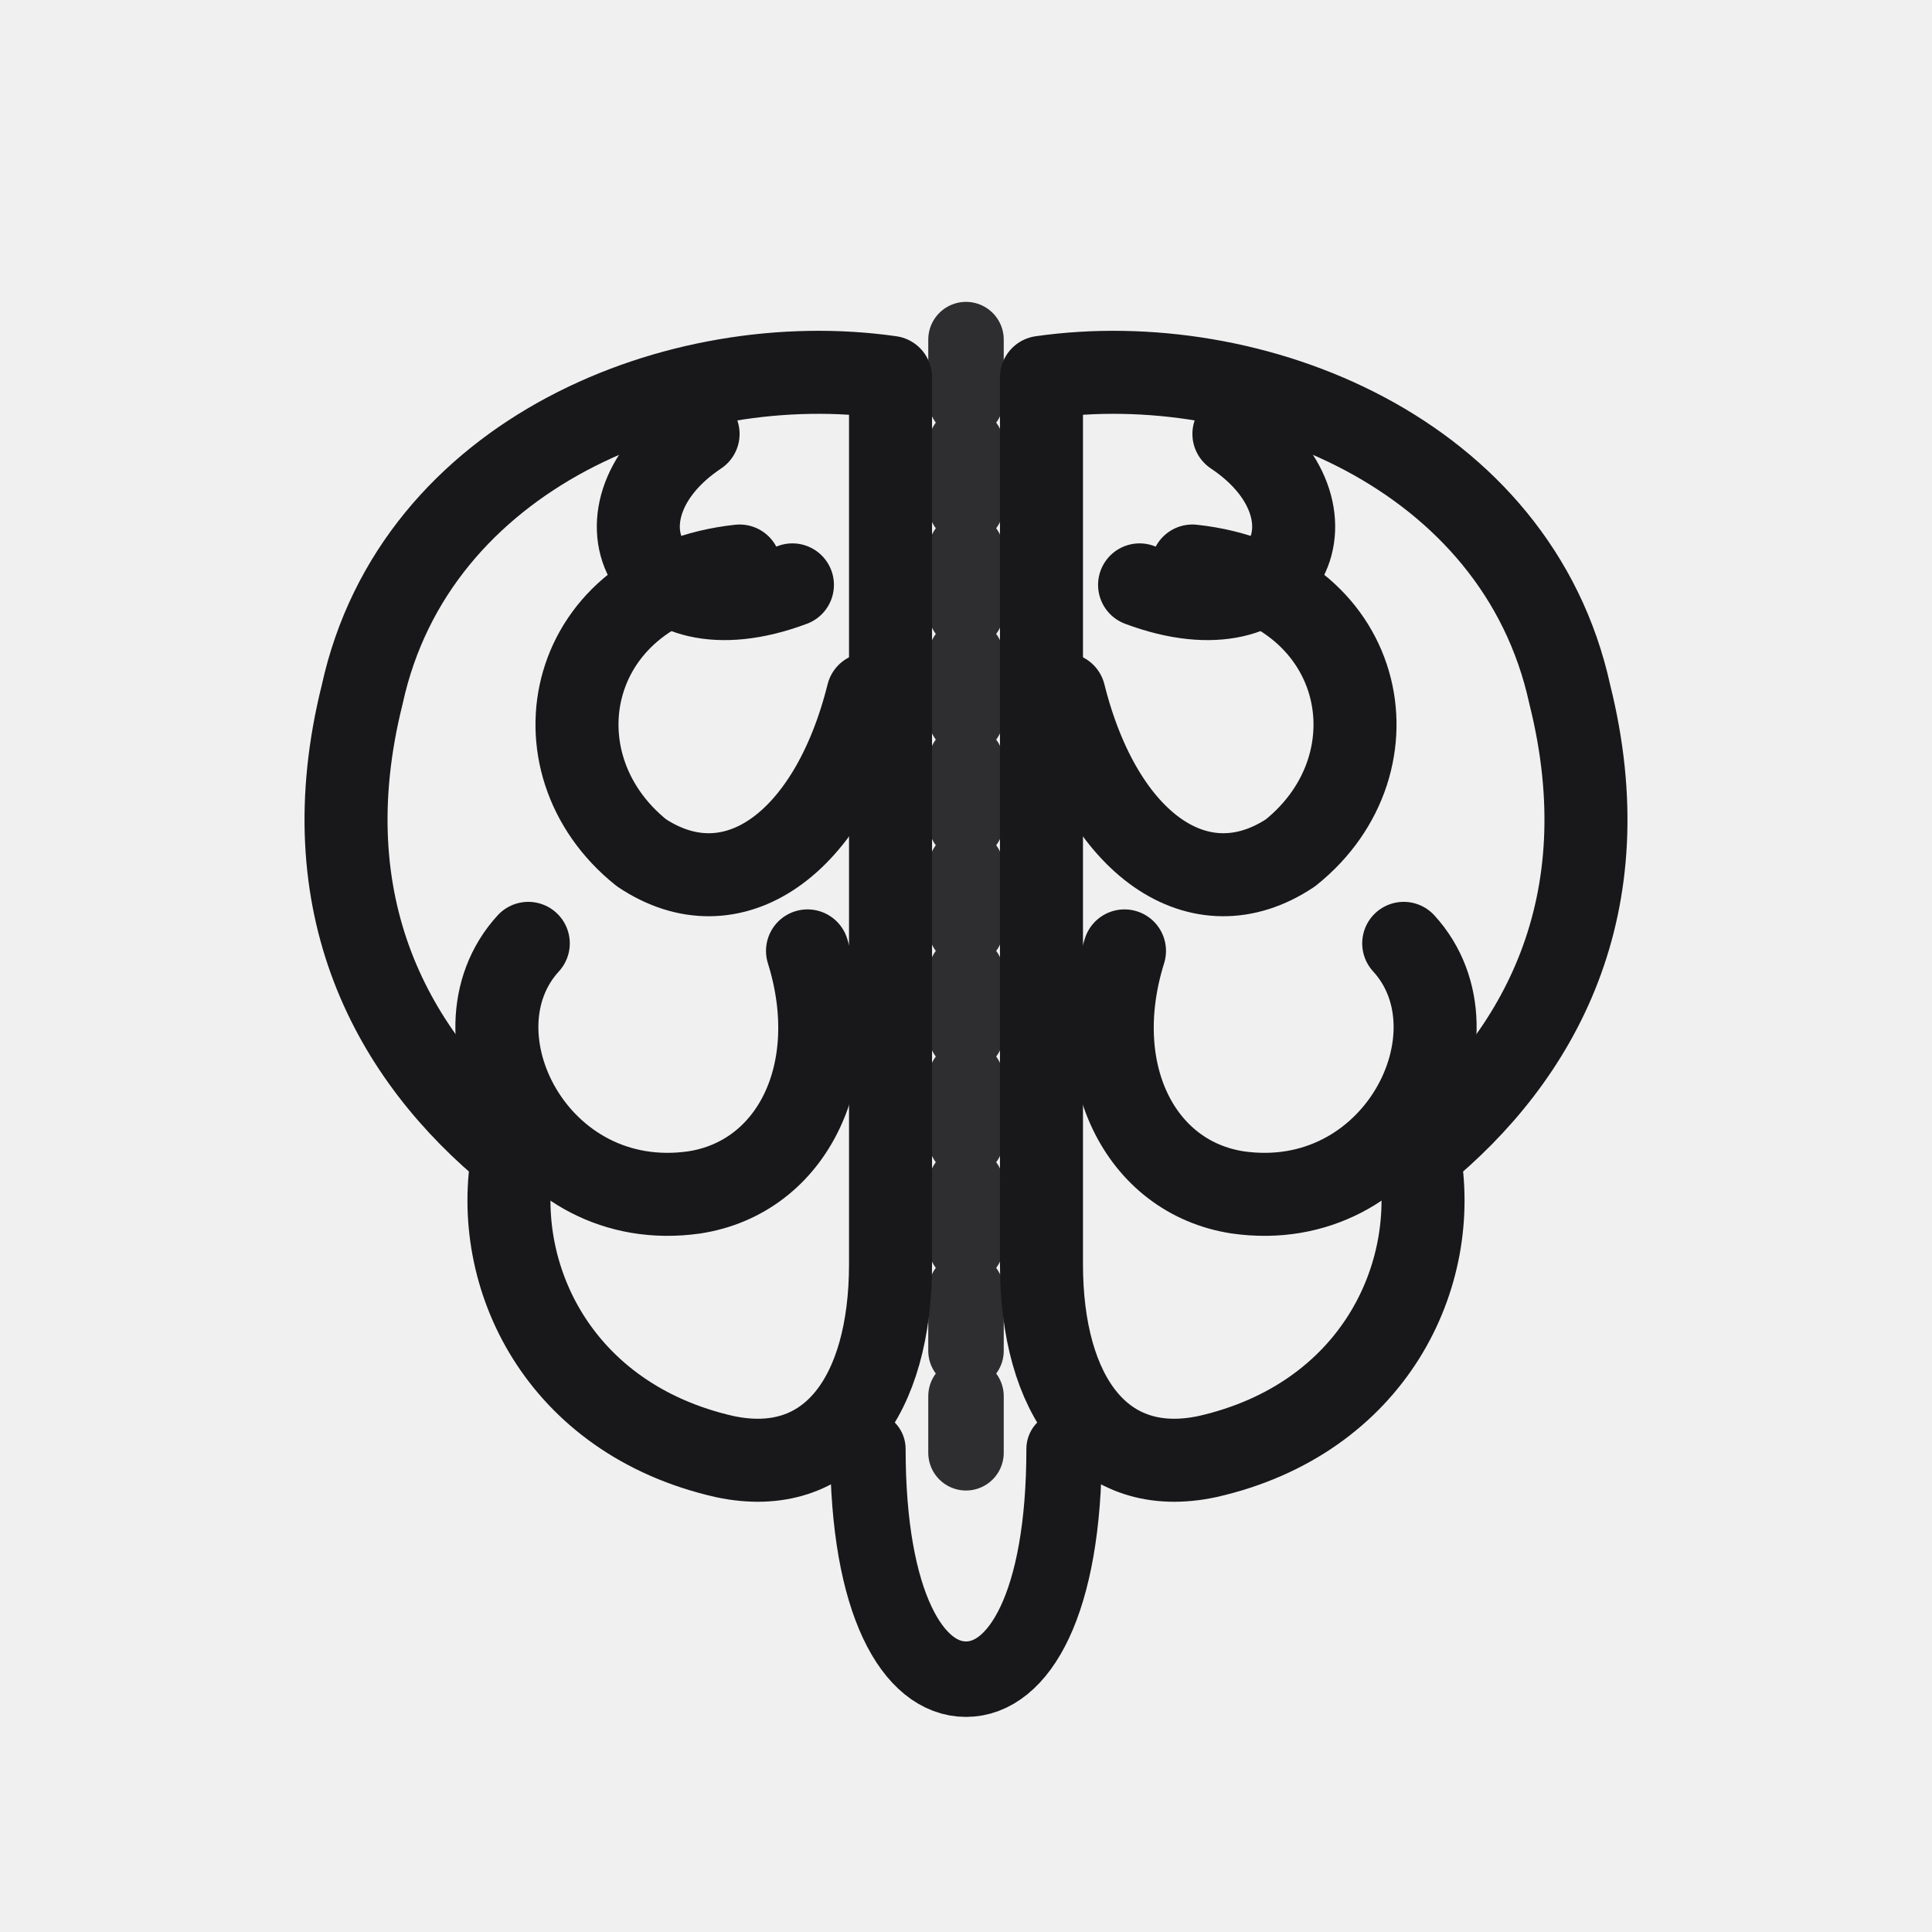
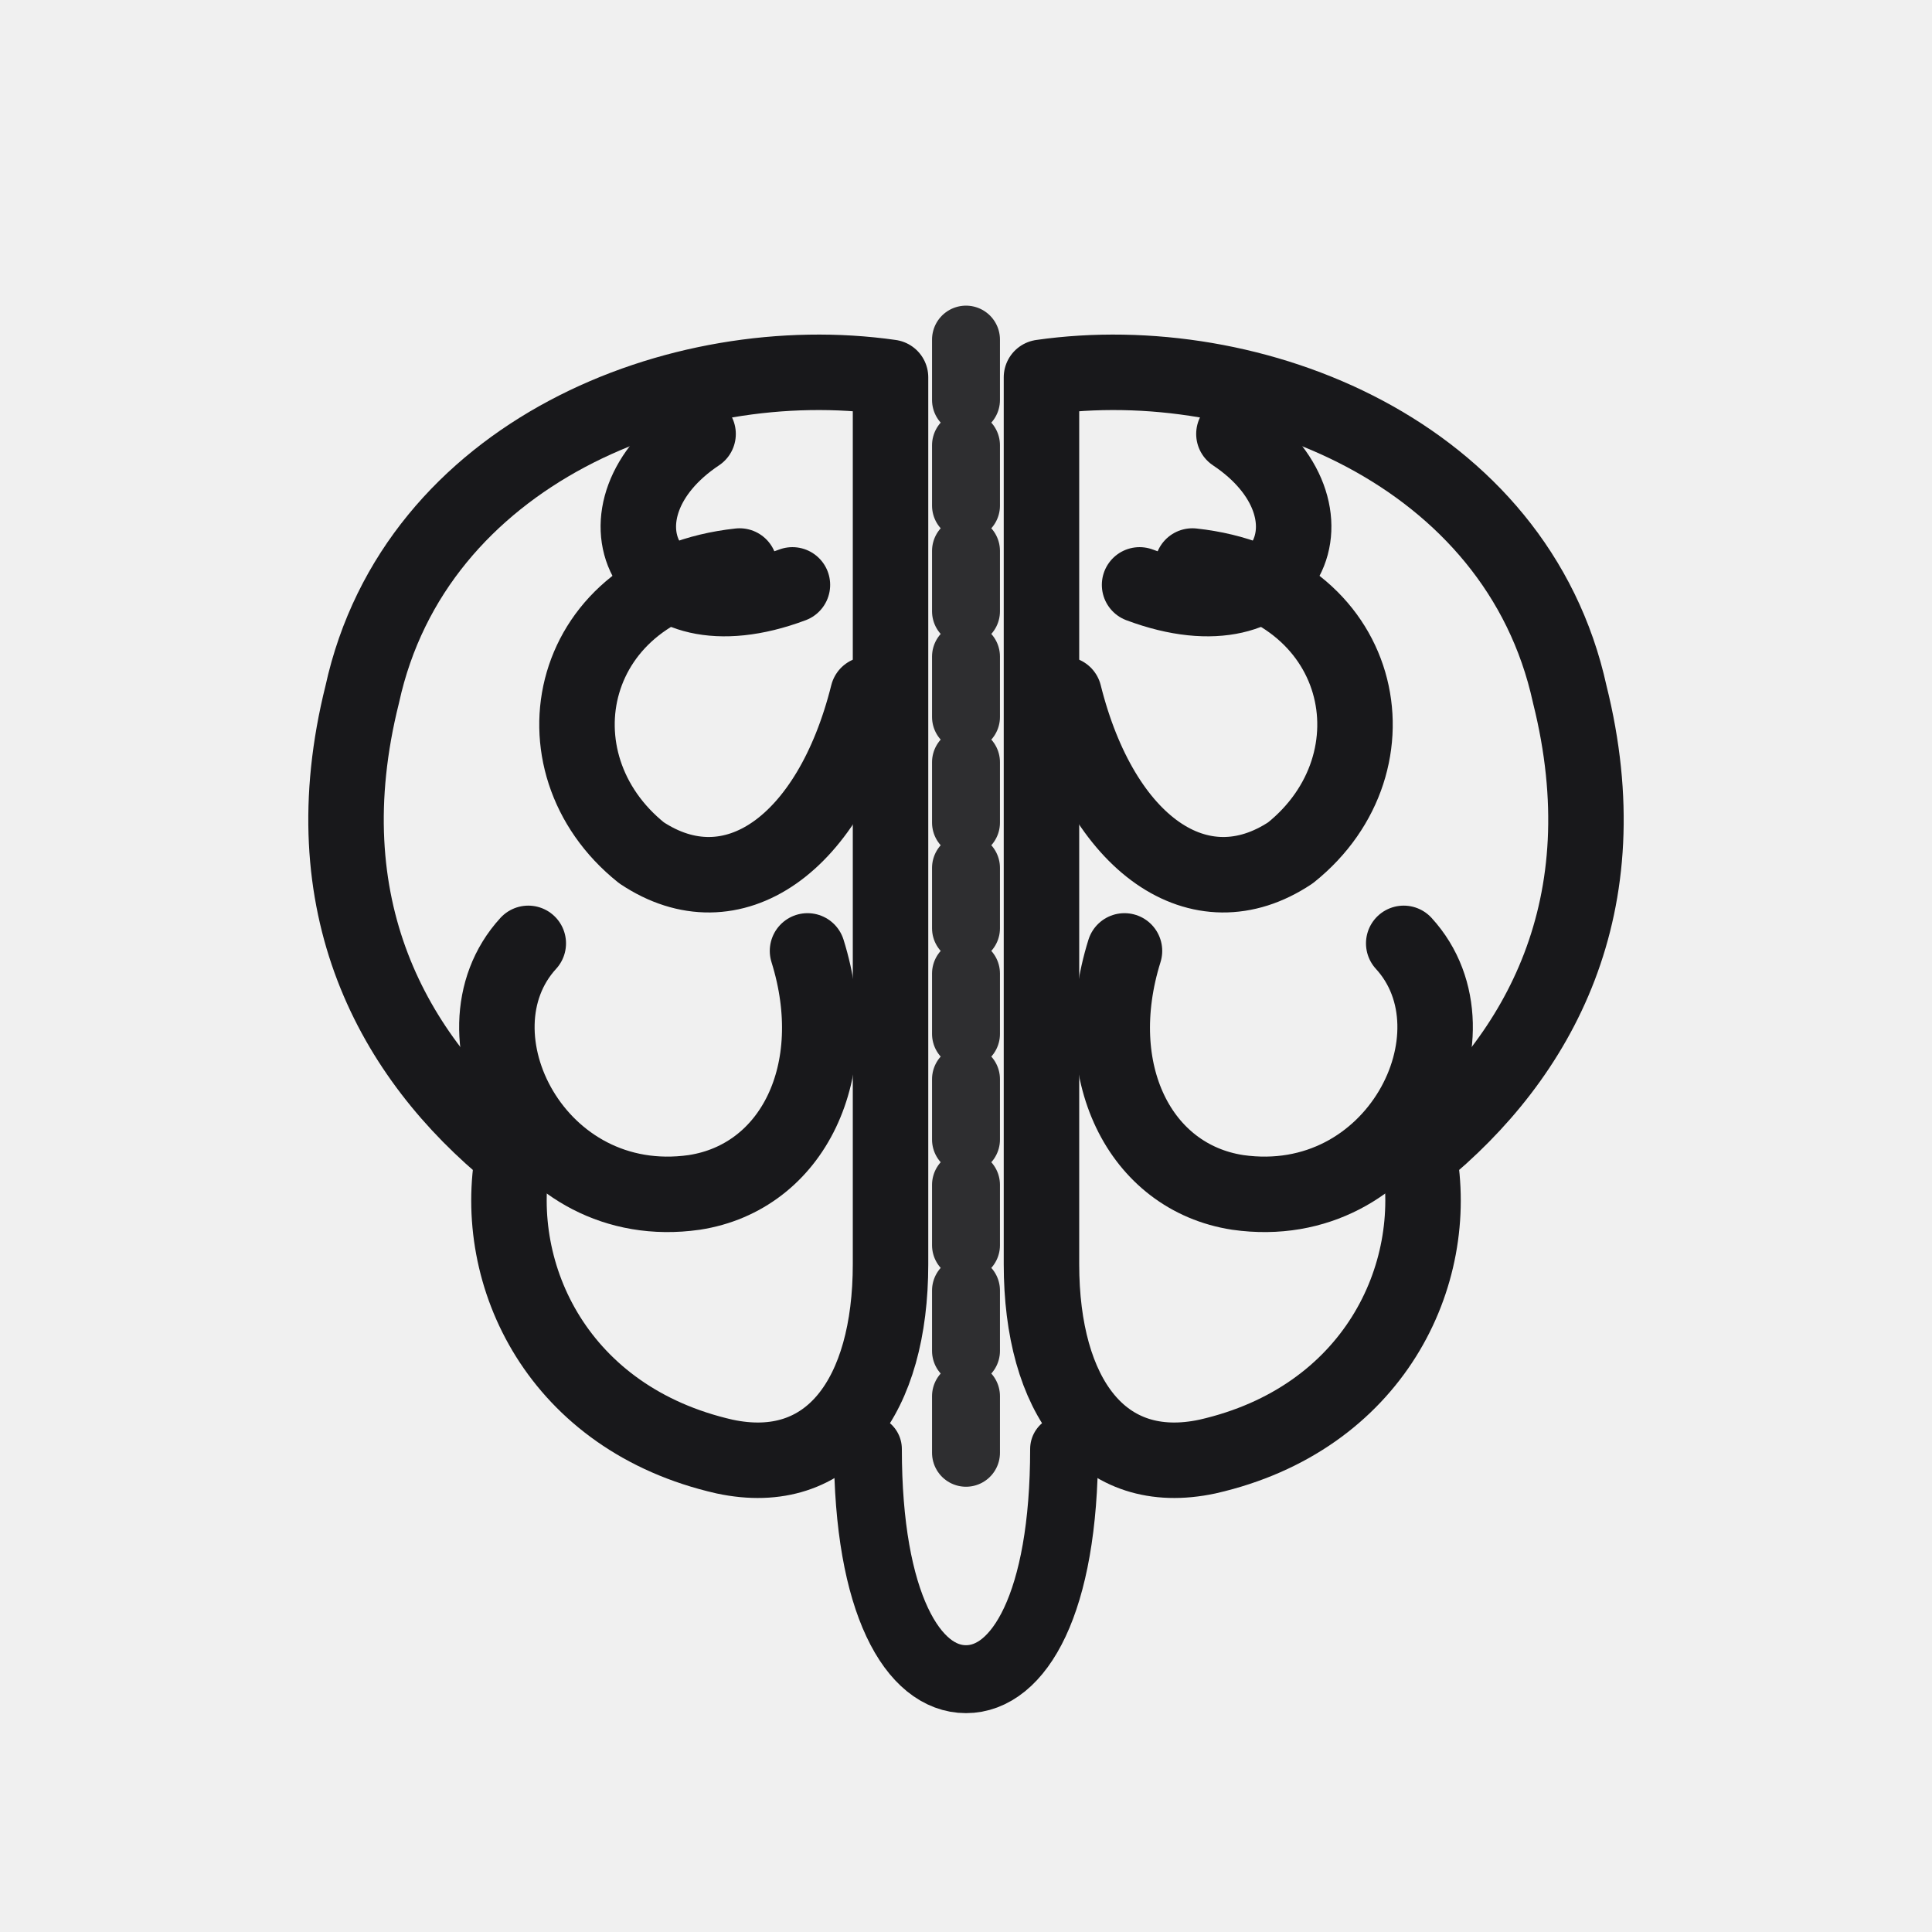
<svg xmlns="http://www.w3.org/2000/svg" viewBox="0 0 512 512" width="512" height="512">
  <style>
    path { stroke: #18181b; }
    @media (prefers-color-scheme: dark) {
      path { stroke: #ffffff; }
    }
  </style>
-   <g fill="none" stroke-width="22" stroke-linecap="round" stroke-linejoin="round">
+   <g fill="none" stroke-width="20" stroke-linecap="round" stroke-linejoin="round">
    <path d="M 236 100 C 180 92 110 120 96 184 C 82 240 104 280 136 306 C 130 338 148 376 192 386 C 220 392 236 370 236 335 Z" />
    <path d="M 196 150 C 150 155 140 202 170 226 C 194 242 220 224 230 184" />
    <path d="M 140 250 C 118 274 142 322 184 316 C 210 312 224 284 214 252" />
    <path d="M 185 115 C 155 135 170 170 210 155" />
    <path d="M 276 100 C 332 92 402 120 416 184 C 430 240 408 280 376 306 C 382 338 364 376 320 386 C 292 392 276 370 276 335 Z" />
    <path d="M 316 150 C 362 155 372 202 342 226 C 318 242 292 224 282 184" />
    <path d="M 372 250 C 394 274 370 322 328 316 C 302 312 288 284 298 252" />
    <path d="M 327 115 C 357 135 342 170 302 155" />
-     <path d="M 256 90 L 256 385" stroke-width="20" stroke-dasharray="16 12" opacity="0.9" />
-     <path d="M 230 384 C 230 425 242 445 256 445 C 270 445 282 425 282 384" stroke-width="20" />
+     <path d="M 256 90 L 256 385" stroke-width="18" stroke-dasharray="16 12" opacity="0.9" />
+     <path d="M 230 384 C 230 425 242 445 256 445 C 270 445 282 425 282 384" stroke-width="18" />
  </g>
</svg>
